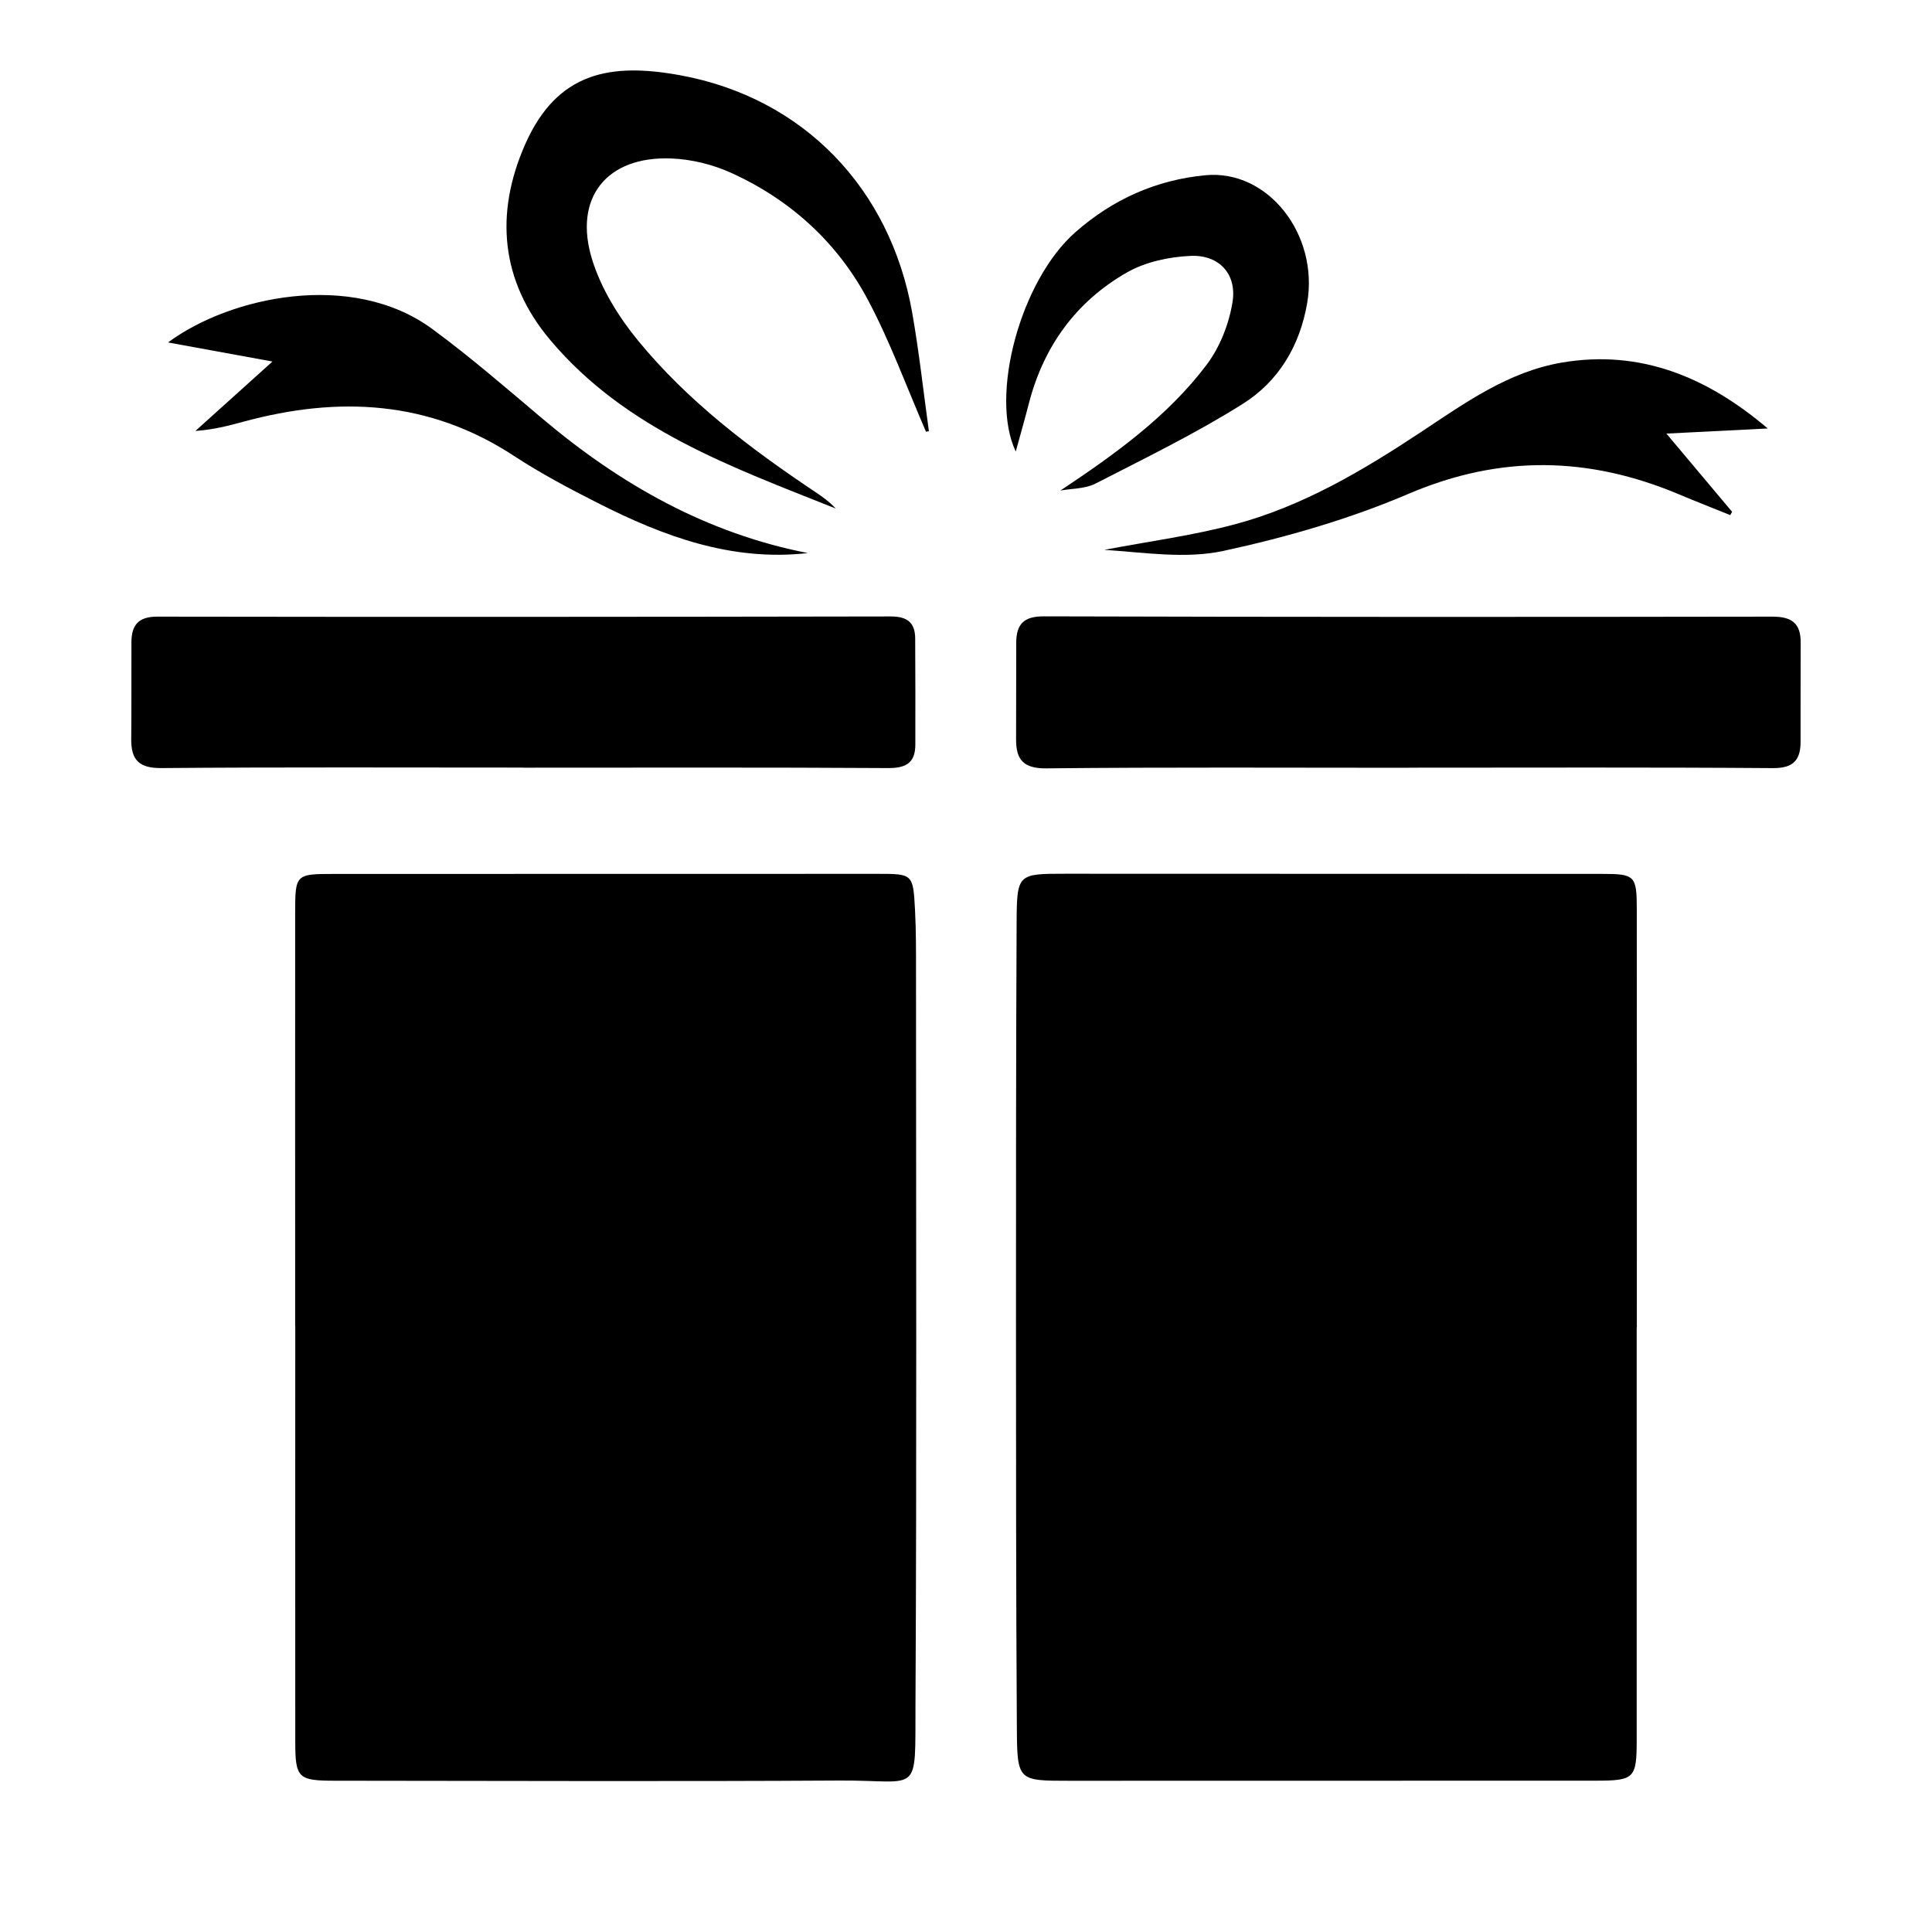
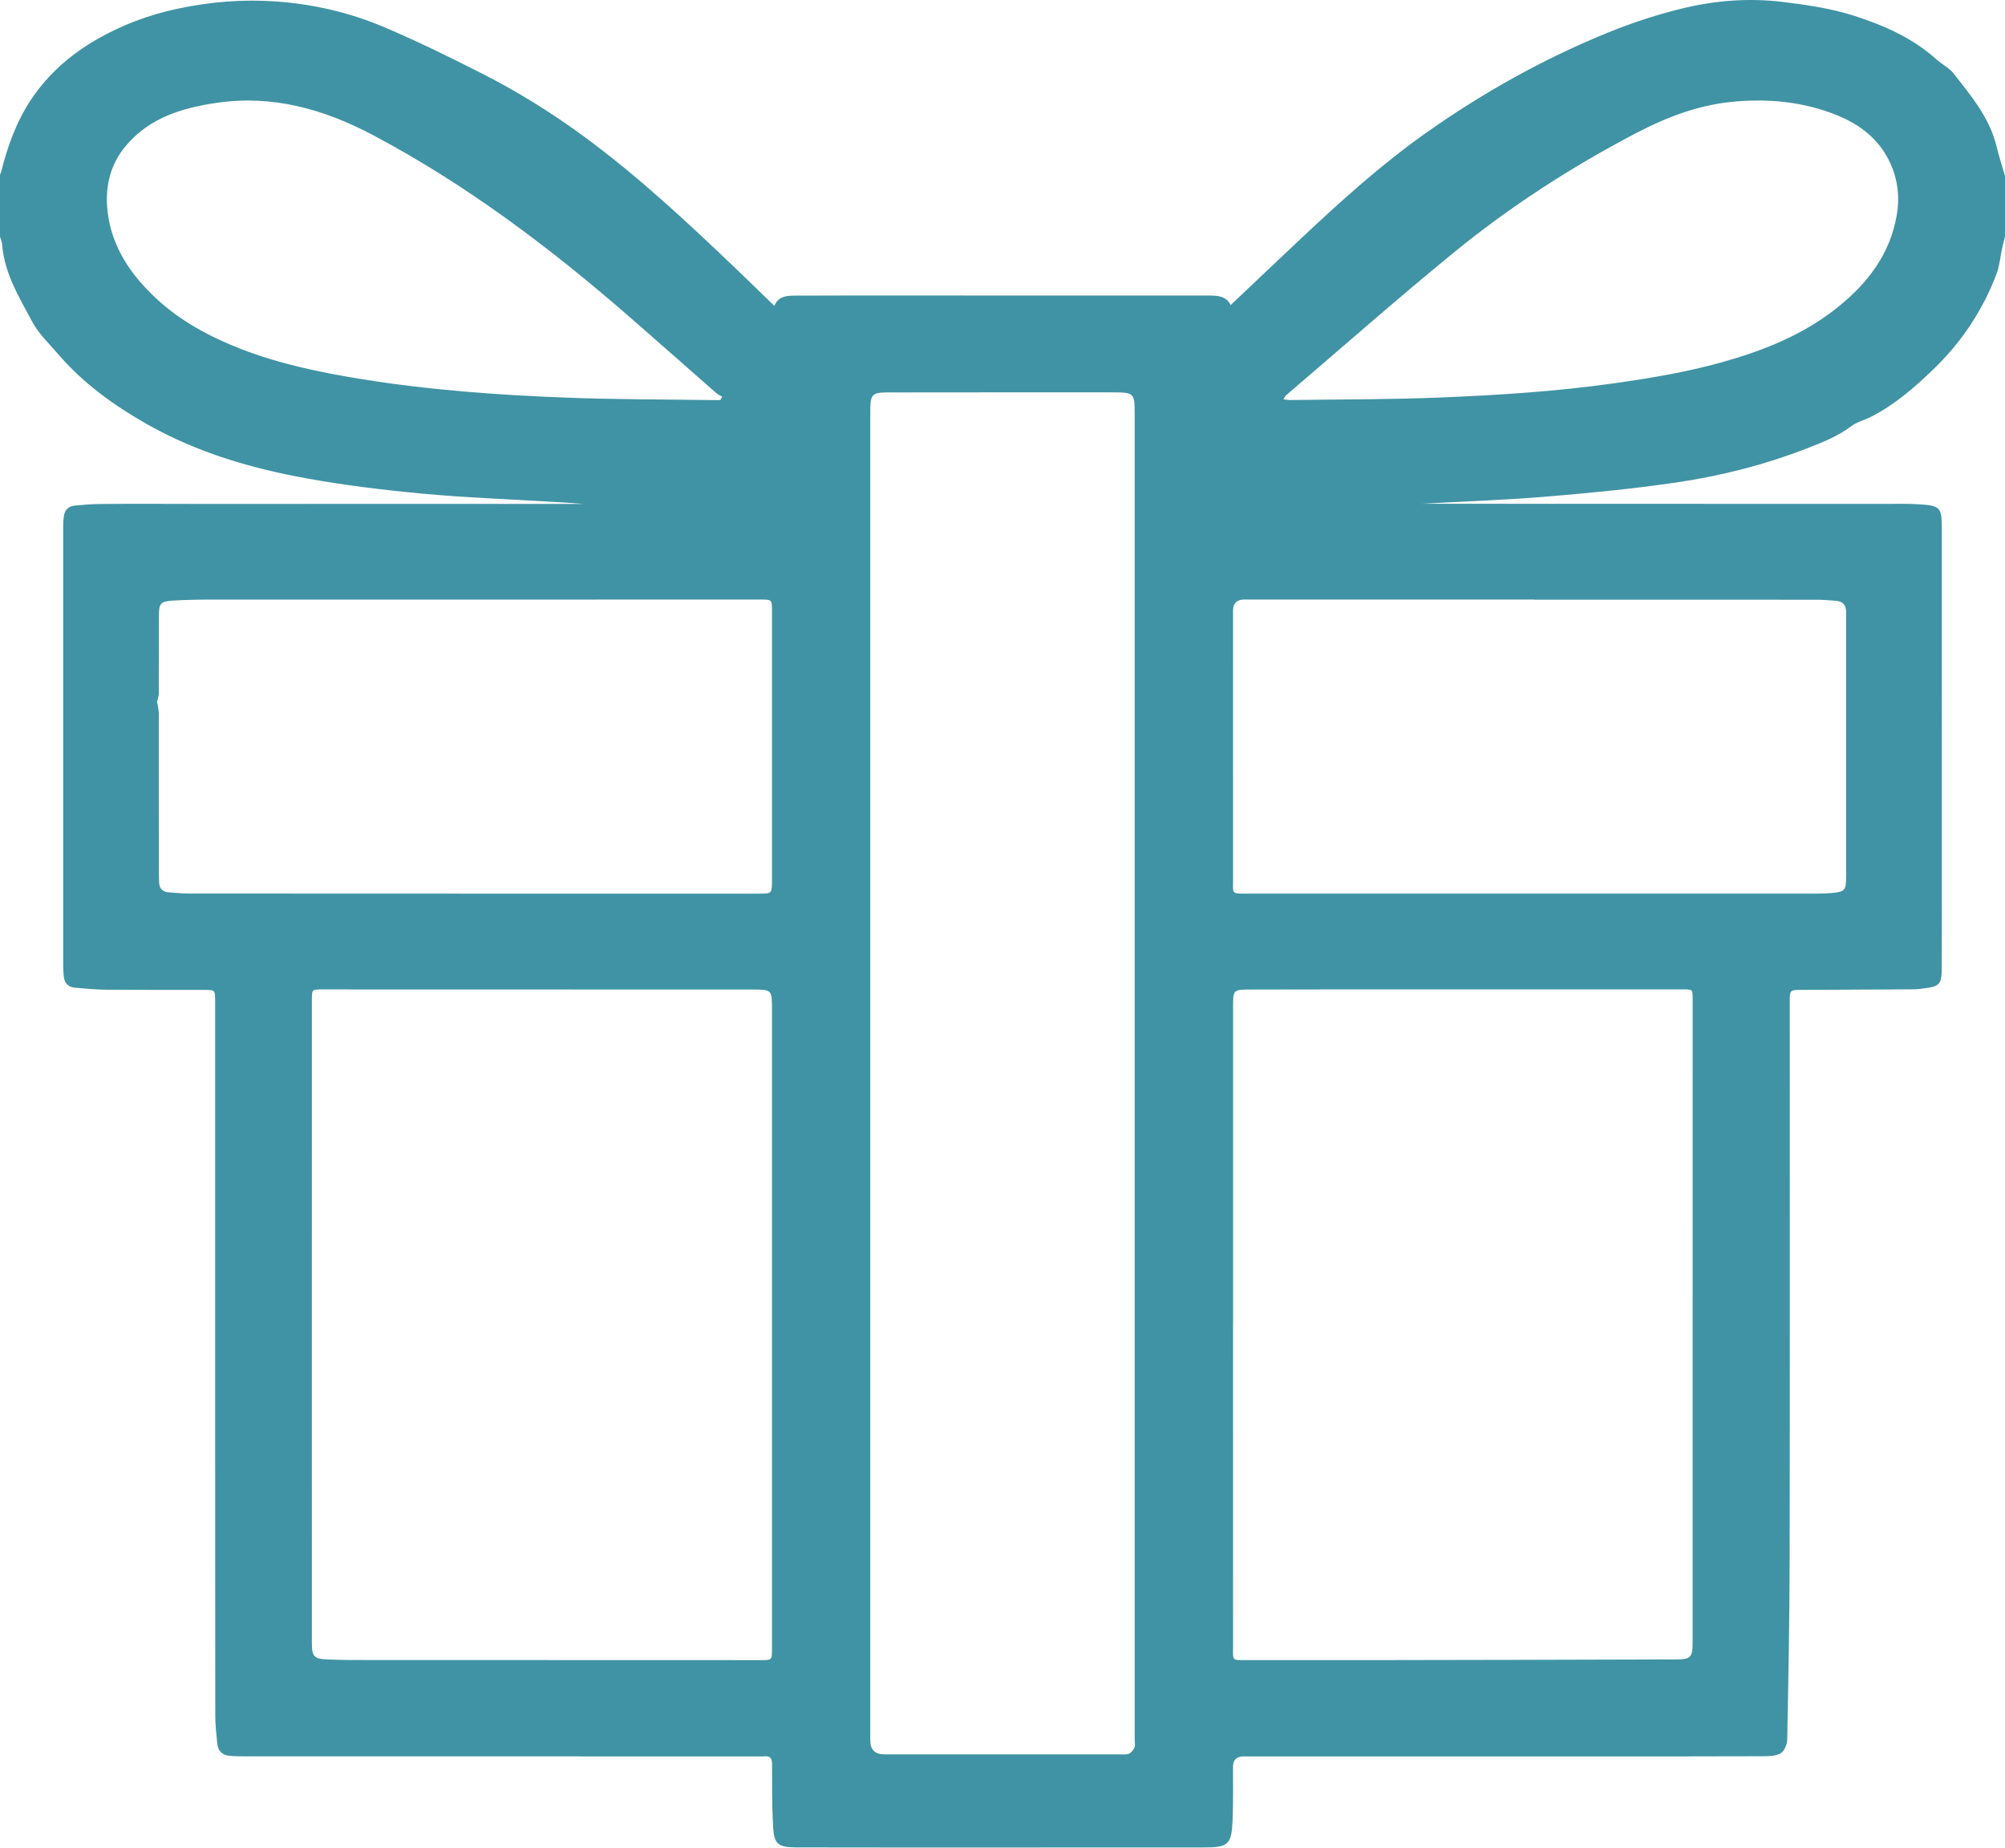
- <svg xmlns="http://www.w3.org/2000/svg" id="Layer_1" data-name="Layer 1" viewBox="0 0 400 400">
-   <path d="m61.11,274.5c0-28.5-.02-56.99,0-85.49,0-8.02.1-8.07,8.09-8.07,37.5-.01,74.99-.02,112.49-.02,7.27,0,7.36.01,7.75,7.38.24,4.49.21,9,.21,13.49,0,50.33.16,100.66-.11,150.98-.1,19.34,1.16,15.77-15.62,15.87-34.83.21-69.66.06-104.49.04-7.74,0-8.3-.52-8.3-8.19-.02-28.66,0-57.33,0-85.99h-.02Z" />
-   <path d="m338.86,274.77c0,28.5.01,57,0,85.49,0,7.97-.49,8.41-8.56,8.41-36.33.01-72.66.01-108.99.02-10.48,0-10.71.01-10.78-10.71-.18-28-.17-55.99-.18-83.99,0-27.66,0-55.33.13-82.99.05-10.1.24-10.1,10.11-10.1,37,0,73.99.01,110.99.03,6.92,0,7.29.32,7.3,7.34.03,28.83.01,57.66.01,86.49h-.03Z" />
-   <path d="m108.37,158.92c-24.98,0-49.97-.11-74.95.1-4.67.04-6.29-1.71-6.25-6.02.07-6.66.01-13.32.04-19.99.01-3.53,1.37-5.35,5.35-5.34,50.63.08,101.27.05,151.9-.04,3.36,0,5,1.27,5.02,4.53.05,7.32.04,14.65.03,21.97,0,3.83-1.93,4.92-5.7,4.89-25.15-.16-50.3-.08-75.45-.08v-.04Z" />
-   <path d="m291.59,158.96c-24.99,0-49.98-.14-74.96.12-4.78.05-6.26-1.82-6.26-5.98,0-6.66.02-13.33.03-19.99,0-3.78,1.47-5.52,5.67-5.5,50.31.14,100.61.14,150.92.06,4.01,0,5.85,1.41,5.82,5.39-.04,6.83,0,13.66-.02,20.49,0,3.81-1.48,5.51-5.74,5.48-25.15-.19-50.31-.09-75.46-.09v.03Z" />
-   <path d="m191.72,89.39c-3.94-9.08-7.34-18.45-11.96-27.18-6.31-11.93-16.03-20.81-28.35-26.41-3.82-1.74-8.24-2.83-12.43-2.99-13.37-.53-20.38,8.15-16.36,21.01,1.87,5.98,5.45,11.78,9.46,16.67,10.31,12.59,23.23,22.35,36.7,31.36,1.5,1,2.97,2.05,4.24,3.43-21.49-8.57-43.53-16.39-59.08-34.86-10.28-12.2-11.58-26.2-5.16-40.65,6.64-14.93,17.71-16.81,32.04-14.19,25.57,4.68,43.5,23.47,48.03,49.1,1.44,8.15,2.33,16.4,3.47,24.6l-.6.1Z" />
-   <path d="m167.23,114.51c-15.77,1.77-29.84-3.46-43.45-10.36-5.92-3-11.83-6.13-17.37-9.76-17.55-11.51-36.32-12.42-55.94-7.1-3.18.86-6.36,1.69-10.01,1.93,4.92-4.43,9.83-8.86,15.95-14.37-7.99-1.46-14.62-2.67-21.62-3.95,12.76-9.47,38.07-15.03,54.72-2.78,7.89,5.8,15.32,12.25,22.81,18.57,16.11,13.59,33.94,23.71,54.91,27.81Z" />
-   <path d="m219.58,101.54c11.3-7.53,22.13-15.28,30.24-26.02,2.75-3.64,4.63-8.45,5.36-12.97.94-5.83-2.79-9.84-8.69-9.57-4.46.2-9.34,1.24-13.17,3.43-10.56,6.03-17.29,15.35-20.33,27.22-.81,3.15-1.71,6.27-2.69,9.85-5.46-11.5.94-35.36,12.34-45.4,7.73-6.8,16.71-10.83,26.93-11.8,12.95-1.23,23.5,12.26,21.07,26.45-1.52,8.89-5.94,16.23-13.31,20.87-9.78,6.16-20.25,11.25-30.56,16.54-2.09,1.07-4.78.98-7.2,1.42Z" />
-   <path d="m366.01,88.71c-6.54.33-13.08.66-21,1.06,5.15,6.13,9.38,11.16,13.6,16.19-.13.23-.26.46-.38.69-3.51-1.42-7.04-2.8-10.54-4.27-18.66-7.88-37.01-8.28-56.02-.16-12.26,5.24-25.33,9.02-38.38,11.84-7.89,1.7-16.44.31-24.65-.22,9.08-1.74,18.31-2.94,27.22-5.34,13.94-3.76,26.28-11.07,38.25-18.99,9.14-6.05,18.15-12.56,29.3-14.45,16.37-2.77,30.21,3.13,42.59,13.66Z" />
+ <svg xmlns="http://www.w3.org/2000/svg" id="Layer_1" data-name="Layer 1" viewBox="0 0 1364 1256.73">
+   <defs>
+     <style>
+       .cls-1 {
+         fill: #4093a4;
+       }
+     </style>
+   </defs>
+   <path class="cls-1" d="m1364,119.87v41c-.67,2.74-1.4,5.46-2,8.22-1.23,5.69-1.69,11.66-3.71,17.05-9.3,24.82-23.93,46.64-42.77,64.83-12.8,12.36-26.52,24.39-42.78,32.6-4.43,2.23-9.53,3.46-13.4,6.38-9.07,6.82-19.31,10.86-29.72,14.91-29.03,11.3-59.07,18.96-89.75,23.42-29.45,4.29-59.15,7.17-88.83,9.61-28.02,2.31-56.15,3.24-84.26,4.79,3.9,0,7.79,0,11.68,0,101.16.02,202.31.04,303.47.08,7.83,0,15.69-.24,23.49.26,14.72.94,15.57,2.07,15.58,16.85,0,75.83.01,151.66.01,227.49,0,24.17.05,48.33-.06,72.5-.04,9.25-1.85,11.13-10.67,12.27-2.64.34-5.29.81-7.94.83-25.48.18-50.96.28-76.44.39-8.31.03-8.33,0-8.33,8.26,0,126.16.12,252.32-.08,378.48-.06,41.1-.86,82.2-1.64,123.29-.06,3.16-1.83,7.54-4.25,9.1-3.05,1.96-7.59,2.15-11.49,2.16-36.5.15-72.99.1-109.49.1-81.49,0-162.98,0-244.47,0q-7.32,0-7.34,6.99c-.05,12,.24,24.01-.26,35.99-.71,17.21-2.79,18.98-19.96,18.99-51.49.02-102.99.02-154.48.01-40.83,0-81.66.03-122.49-.06-12.14-.03-14.99-2.16-15.66-13.75-.82-14.29-.69-28.64-.74-42.96-.01-3.82-1.19-5.66-5.18-5.23-1.32.14-2.66.02-4,.02-116.49,0-232.98,0-349.46-.01-3.16,0-6.33-.11-9.49-.27-5.41-.28-8.77-2.98-9.29-8.53-.57-6.13-1.33-12.28-1.34-18.42-.09-84.65-.07-169.3-.08-253.95,0-77.83,0-155.66,0-233.49,0-6.37-.34-6.69-6.85-6.71-22.5-.04-45,.05-67.49-.14-6.98-.06-13.96-.79-20.92-1.34-4.37-.35-7.05-2.82-7.66-7.19-.34-2.46-.46-4.98-.46-7.47-.02-99.49-.02-198.99,0-298.48,0-2.66.1-5.35.52-7.96.66-4.1,3.22-6.51,7.4-6.87,5.3-.45,10.62-.98,15.93-1.05,24.47-.32,48.94-.05,73.4-.07,74.49-.08,148.98-.02,223.48-.02,11.14,0,22.28,0,33.43,0-7.65-.61-15.29-1.05-22.93-1.51-28.76-1.73-57.58-2.76-86.25-5.41-26.16-2.42-52.34-5.61-78.2-10.23-38.32-6.85-75.47-17.64-109.75-37.07-22.77-12.91-43.62-27.97-60.71-47.91-6.07-7.08-13.11-13.74-17.42-21.82-8.79-16.5-18.89-32.72-20.39-52.18-.15-1.95-1-3.84-1.52-5.76,0-14,0-28,0-42,.25-.61.58-1.2.74-1.84,4.46-17.62,10.37-34.37,20.74-49.79,11.71-17.41,27.15-30.59,44.67-40.63,16.61-9.52,34.75-16.38,53.92-20.53C142.79,1.17,165.54-.65,188.51,1.05c24.89,1.83,49.21,7.46,72.16,17.14,22.68,9.57,44.84,20.46,66.81,31.61,24.54,12.45,47.92,26.96,70.11,43.28,36.59,26.92,69.73,57.85,102.51,89.16,8.84,8.45,17.57,17,26.67,25.81,2.96-6.83,8.69-6.94,14.21-6.96,23.5-.11,46.99-.08,70.49-.08,70.16,0,140.31.01,210.47.03,6.06,0,12.15.04,15.27,6.49,15.94-15.09,31.63-30.02,47.41-44.85,27.33-25.7,55.16-50.88,85.85-72.53,38.65-27.27,79.82-50.27,123.66-68.08,16.76-6.8,34.16-12.48,51.74-16.66,21.75-5.16,44.21-6.83,66.5-4.14,16.64,2.01,33.54,4.45,49.4,9.59,20.03,6.49,39.57,15.04,55.64,29.58,3.69,3.34,8.54,5.64,11.54,9.46,11.9,15.16,24.46,30.01,29.24,49.45,1.7,6.9,3.87,13.68,5.83,20.52Zm-771.94,785.58c0,92.84,0,185.67,0,278.51q0,9.3,9.48,9.42c.5,0,1,.01,1.5.01,52.83,0,105.66,0,158.49-.02,2.16,0,4.54.33,6.42-.44,1.6-.66,3.06-2.5,3.81-4.16.63-1.39.17-3.28.17-4.94,0-145.62,0-291.25,0-436.87,0-61.67,0-123.34,0-185,0-93.5,0-187,0-280.51,0-14.01-.47-14.51-14.65-14.56-17.33-.06-34.67-.04-52-.03-34,.01-68,0-102,.08-9.73.02-11.12,1.57-11.21,11.45,0,.5-.01,1-.01,1.5,0,102.93,0,205.86-.01,308.79,0,14.11,0,28.21,0,42.32,0,21.65,0,43.3,0,64.95,0,69.83,0,139.67,0,209.5Zm-66.88-3.86c0-71.67,0-143.34,0-215.01,0-13.36-.01-13.47-13.54-13.48-97.5-.05-195-.06-292.5-.07-6.96,0-6.97.02-6.97,7.32,0,87.13,0,174.26-.01,261.39,0,58.67,0,117.34.01,176.01,0,9.13,1.56,10.72,10.79,11.06,5.5.2,11,.38,16.49.38,92.67.04,185.33.06,278,.08,7.72,0,7.73-.02,7.73-7.66,0-73.34,0-146.67,0-220.01Zm313.65-.11c0,72.49-.02,144.97.02,217.46,0,11.26-1.29,10.3,10.07,10.31,29.83.03,59.65.05,89.48,0,67.15-.11,134.3-.23,201.45-.46,10.57-.04,11.65-1.42,11.65-11.97,0-61.98,0-123.95,0-185.93,0-83.82,0-167.64.01-251.46,0-6.41.02-6.42-6.63-6.42-60.99,0-121.97-.01-182.96,0-36.99,0-73.98,0-110.97.09-12.08.03-12.09.14-12.09,11.9,0,72.15,0,144.31,0,216.46Zm205.21-493.58v-.08c-65.82,0-131.64,0-197.46,0q-7.75,0-7.75,7.57c0,60.99-.01,121.98.01,182.98,0,9.9-1.24,9.49,9.42,9.49,126.81.03,253.62.03,380.42.02,5.66,0,11.35.09,16.98-.38,9.51-.8,10.24-1.79,10.24-11.44,0-58.82,0-117.65,0-176.47,0-1-.05-2-.01-3,.17-4.82-2.03-7.59-6.94-7.92-4.32-.3-8.64-.72-12.96-.72-63.99-.05-127.97-.03-191.96-.03ZM106.84,477.24c.47,2.94,1.18,5.37,1.19,7.8.07,36.15.05,72.31.06,108.46,0,2.16.06,4.33.13,6.49.14,4.36,2.31,6.79,6.75,7.05,4.65.27,9.3.79,13.95.79,93.3.07,186.59.08,279.89.09,35.65,0,71.3-.05,106.96-.03,9.42,0,9.41.09,9.41-9.24,0-60.98,0-121.96,0-182.94,0-7.86,0-7.88-7.91-7.88-123.62,0-247.23-.02-370.85.02-9.49,0-18.99.07-28.46.67-8.94.57-9.83,1.82-9.85,10.7-.05,17.49.02,34.99-.09,52.48-.01,2.09-.87,4.18-1.17,5.53Zm383.18-205.09c.44-.76.87-1.52,1.31-2.28-1.41-.86-2.97-1.53-4.19-2.6-19.93-17.46-39.73-35.06-59.72-52.44-53.72-46.69-110.32-89.31-173.42-122.79-33.47-17.75-68.41-27.7-106.67-22.07-23.35,3.43-45.22,9.95-61.35,28.78-11.24,13.12-14.69,28.67-12.78,45.23,2.79,24.22,16.03,43.26,33.31,59.28,16.52,15.33,36.38,25.92,57.25,34.05,26.31,10.25,53.92,15.98,81.71,20.49,46.93,7.61,94.3,11,141.75,12.76,32.13,1.19,64.31,1.1,96.47,1.58,2.11.03,4.22,0,6.33,0Zm383.05-.56c1.99.26,3.12.55,4.24.53,33.98-.49,67.99-.32,101.94-1.7,39.5-1.61,78.97-4.07,118.18-9.61,24.69-3.49,49.27-7.5,73.32-14.21,28.4-7.93,55.54-18.53,78.96-37.2,20.84-16.61,36.25-36.58,40.73-63.55,2.5-15.05-.39-29.41-8.45-42.14-7.49-11.82-18.89-19.82-31.67-25.08-23.12-9.51-47.5-11.78-72.15-9.35-23.34,2.29-44.97,10.69-65.62,21.51-43.96,23.04-85.54,49.92-123.92,81.31-38.54,31.52-75.91,64.48-113.77,96.84-.57.49-.88,1.28-1.79,2.65Z" />
</svg>
